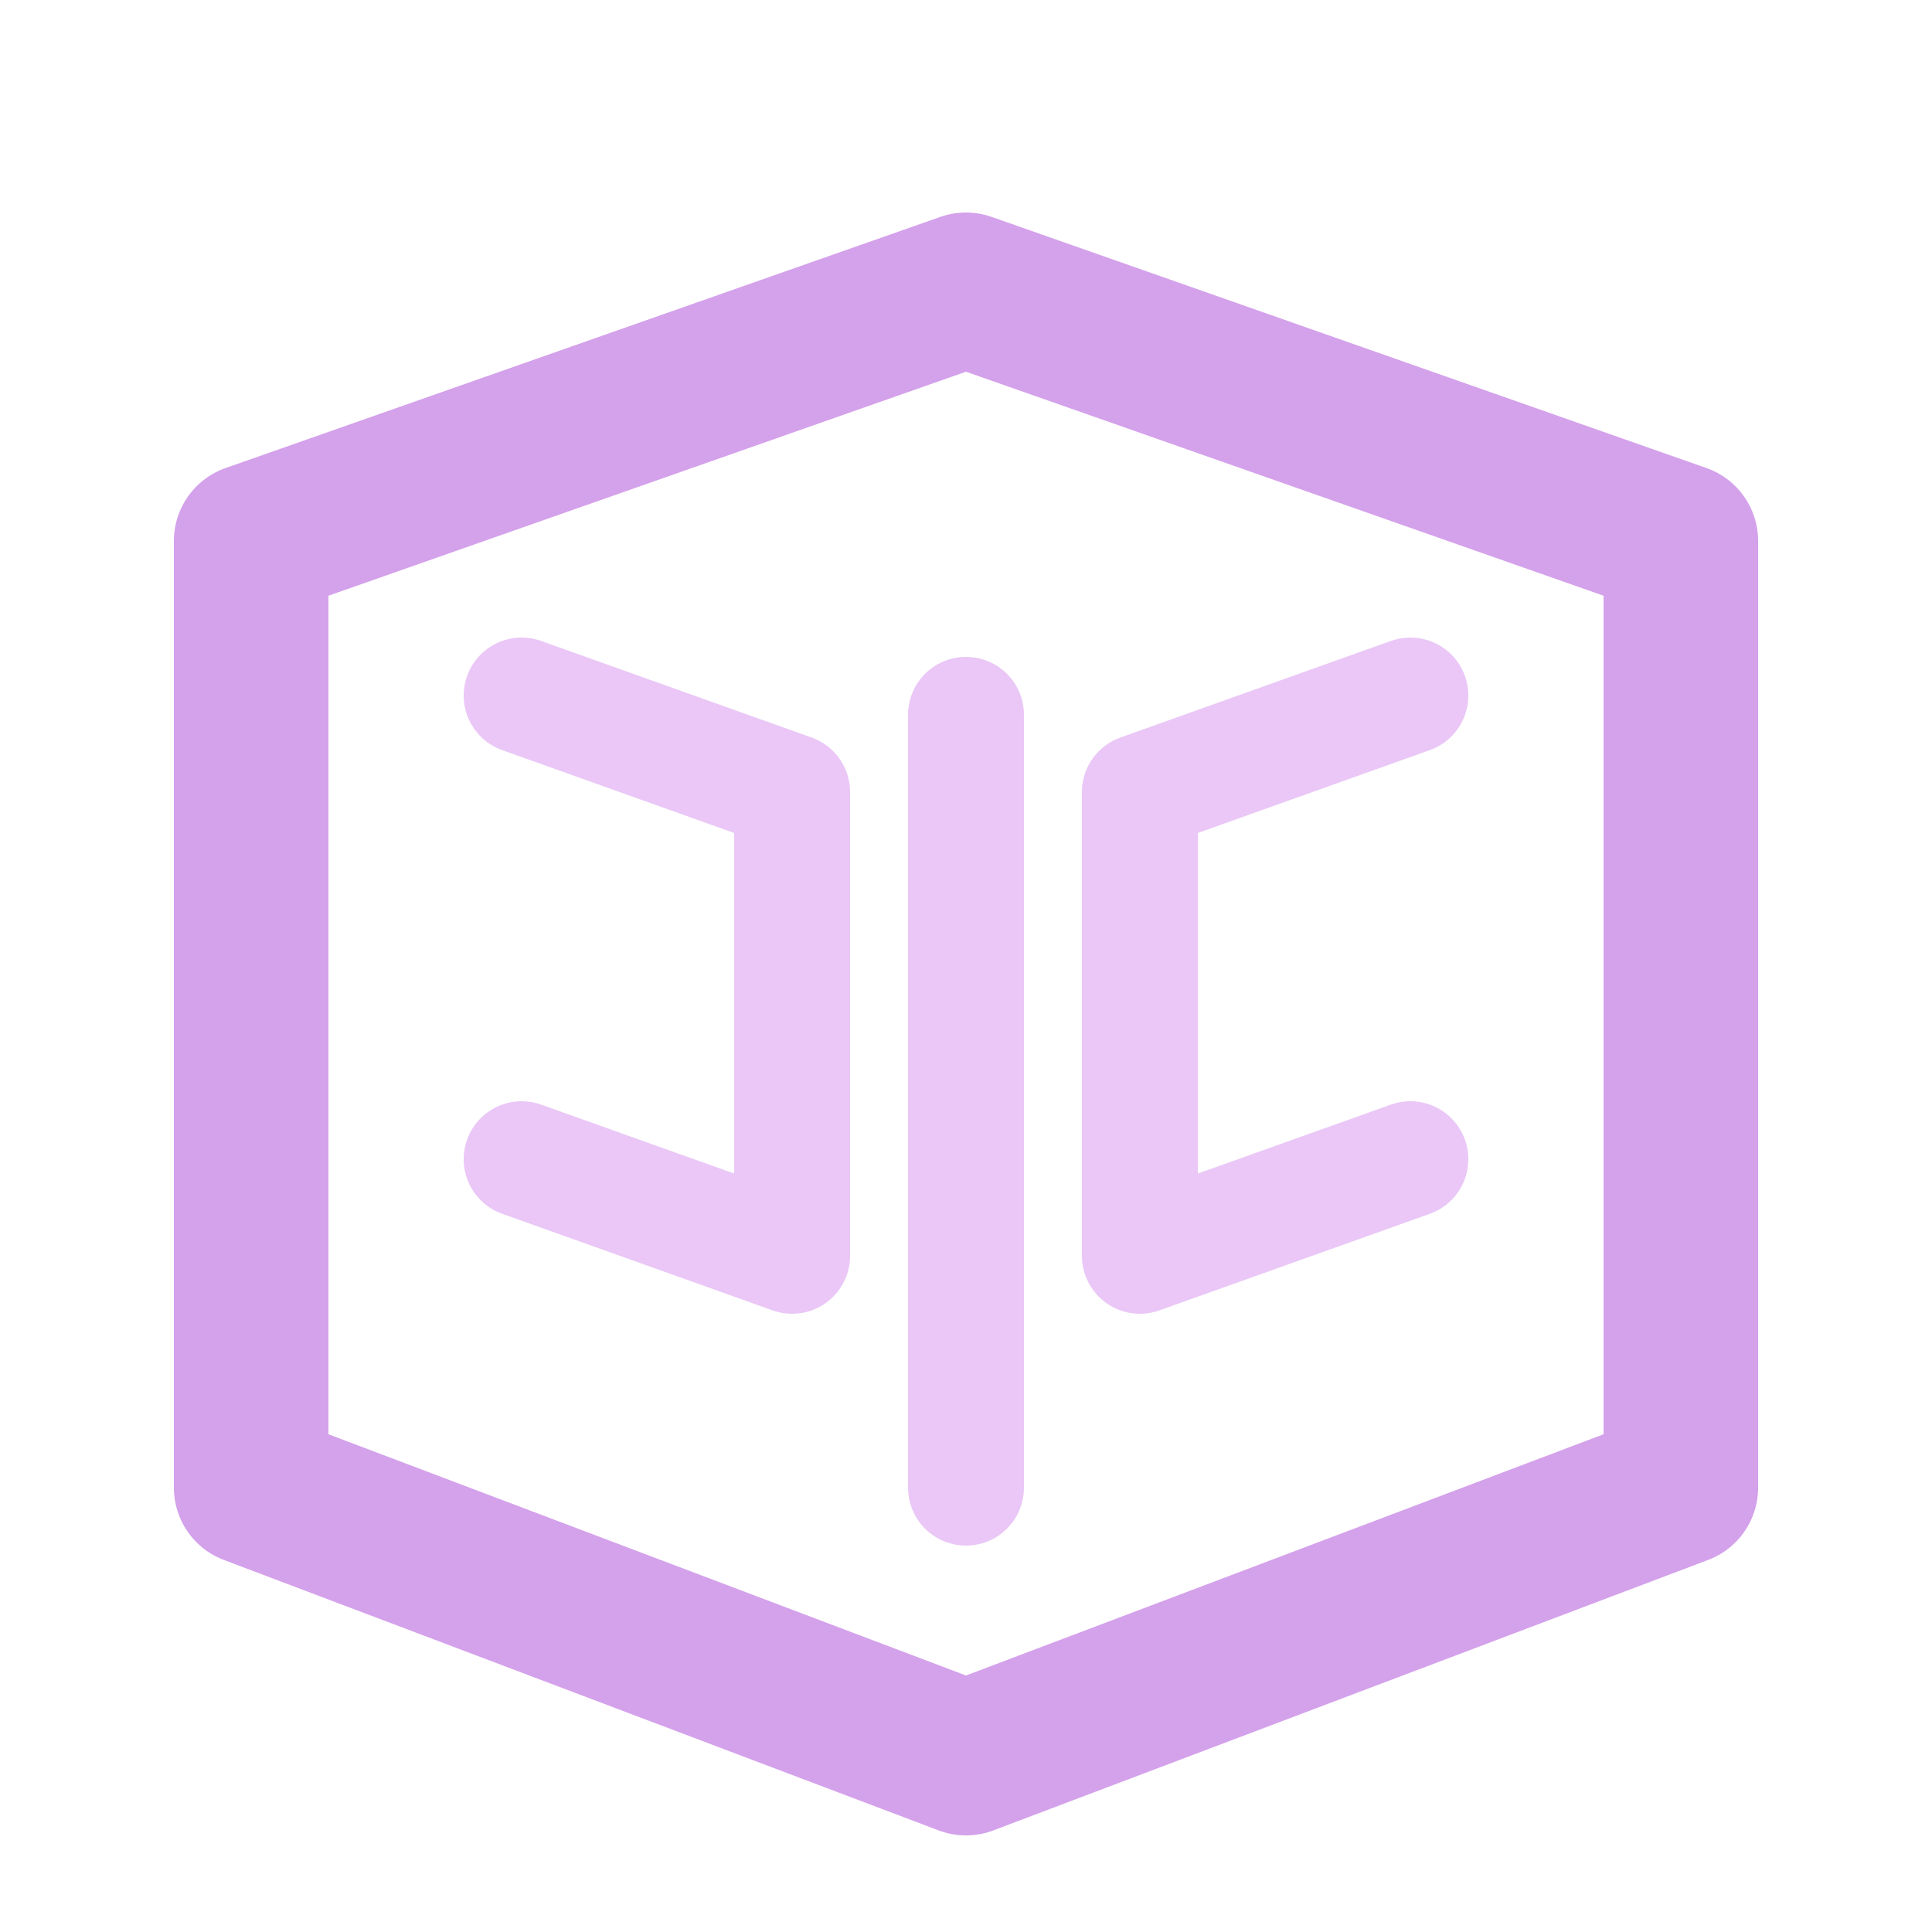
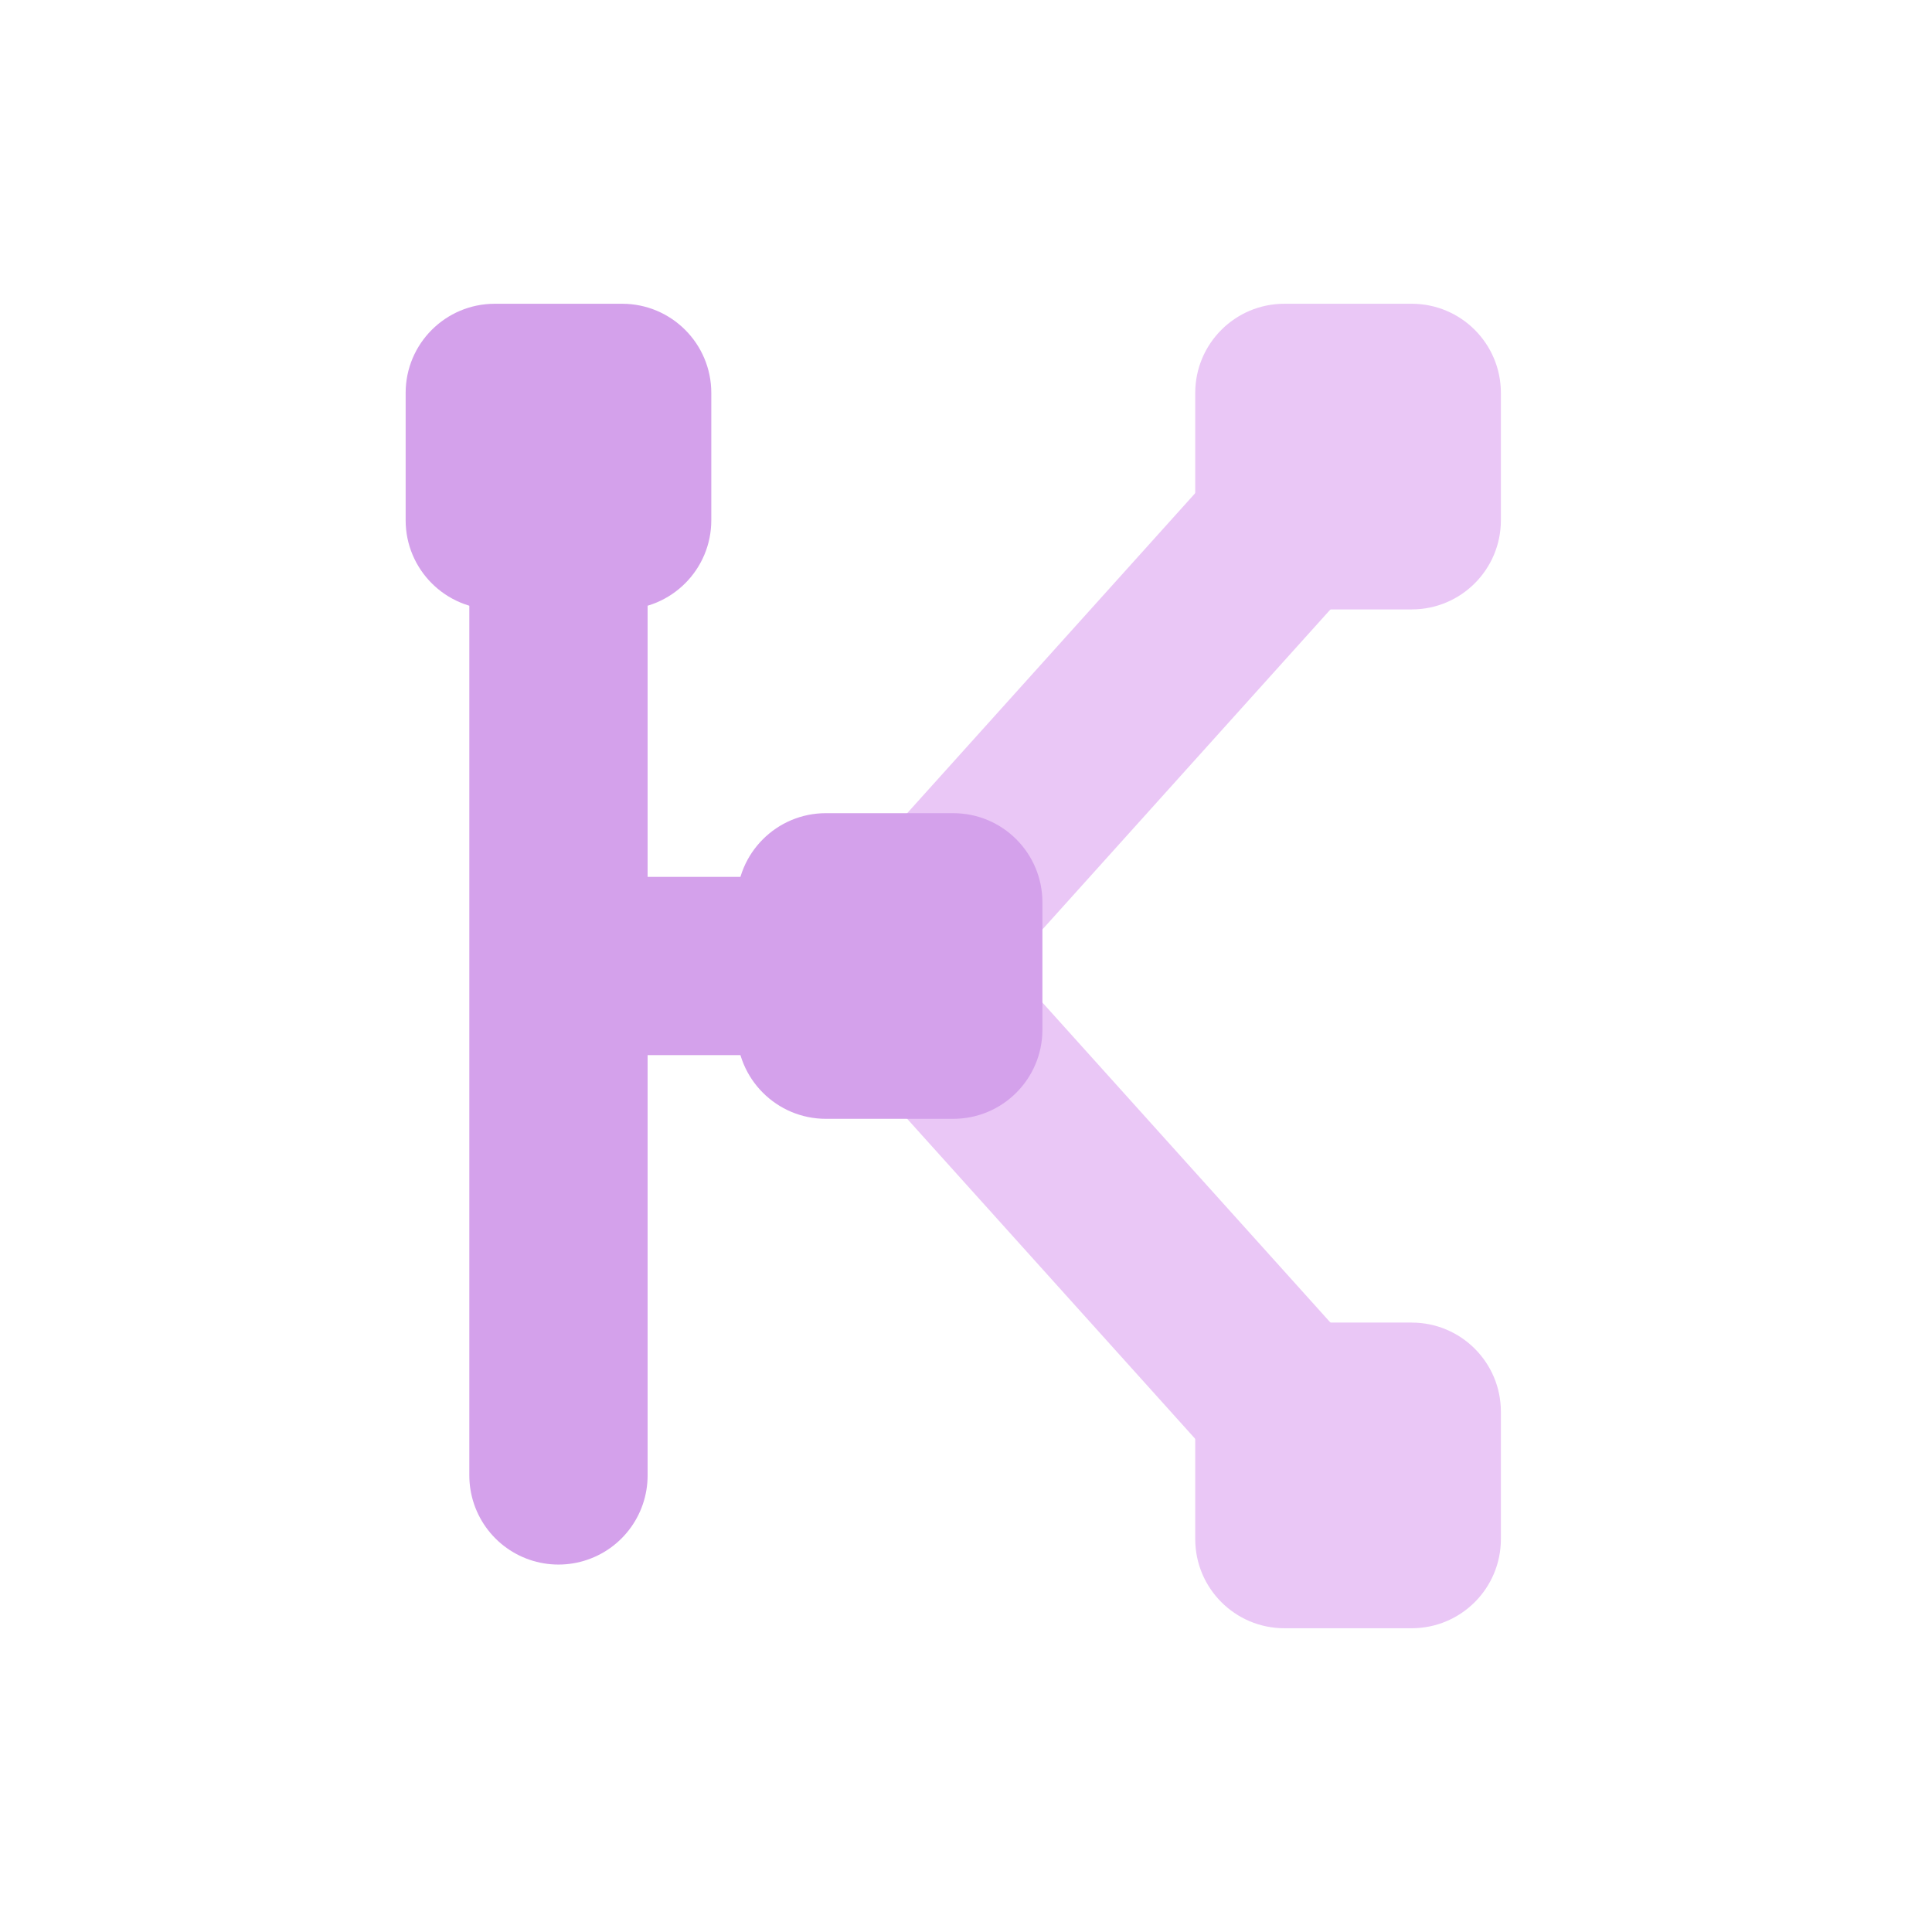
- <svg xmlns="http://www.w3.org/2000/svg" width="512" height="512" viewBox="0 0 100 100" role="img" aria-label="Folio Wiki mark">
-   <path d="M50 15 87 28v49L50 91 13 77V28z" fill="none" stroke="#d4a1eb" stroke-width="8" stroke-linejoin="round" />
-   <path d="M50 37v40M27 36l14 5v24l-14-5M73 36l-14 5v24l14-5" fill="none" stroke="#eac7f6" stroke-width="6" stroke-linejoin="round" stroke-linecap="round" />
+ <svg xmlns="http://www.w3.org/2000/svg" width="512" height="512" viewBox="0 0 512 512" role="img" aria-label="agent-knowledge-hub linked K symbol">
+   <g transform="translate(40 40) scale(3.375)">
+     <g fill="none" stroke-linecap="round" stroke-linejoin="round">
+       <path class="primary-stroke" d="M32 24v80M32 64h26" stroke="#d4a1eb" stroke-width="14" />
+       <path class="secondary-stroke" d="m58 64 36-40M58 64l36 40" stroke="#eac7f6" stroke-width="14" />
+     </g>
+     <g class="primary-fill" fill="#d4a1eb">
+       <rect x="20" y="12" width="24" height="24" rx="7" fill="inherit" />
+       <rect x="46" y="52" width="24" height="24" rx="7" fill="inherit" />
+     </g>
+     <g class="secondary-fill" fill="#eac7f6">
+       <rect x="82" y="12" width="24" height="24" rx="7" fill="inherit" />
+       <rect x="82" y="92" width="24" height="24" rx="7" fill="inherit" />
+     </g>
+   </g>
</svg>
